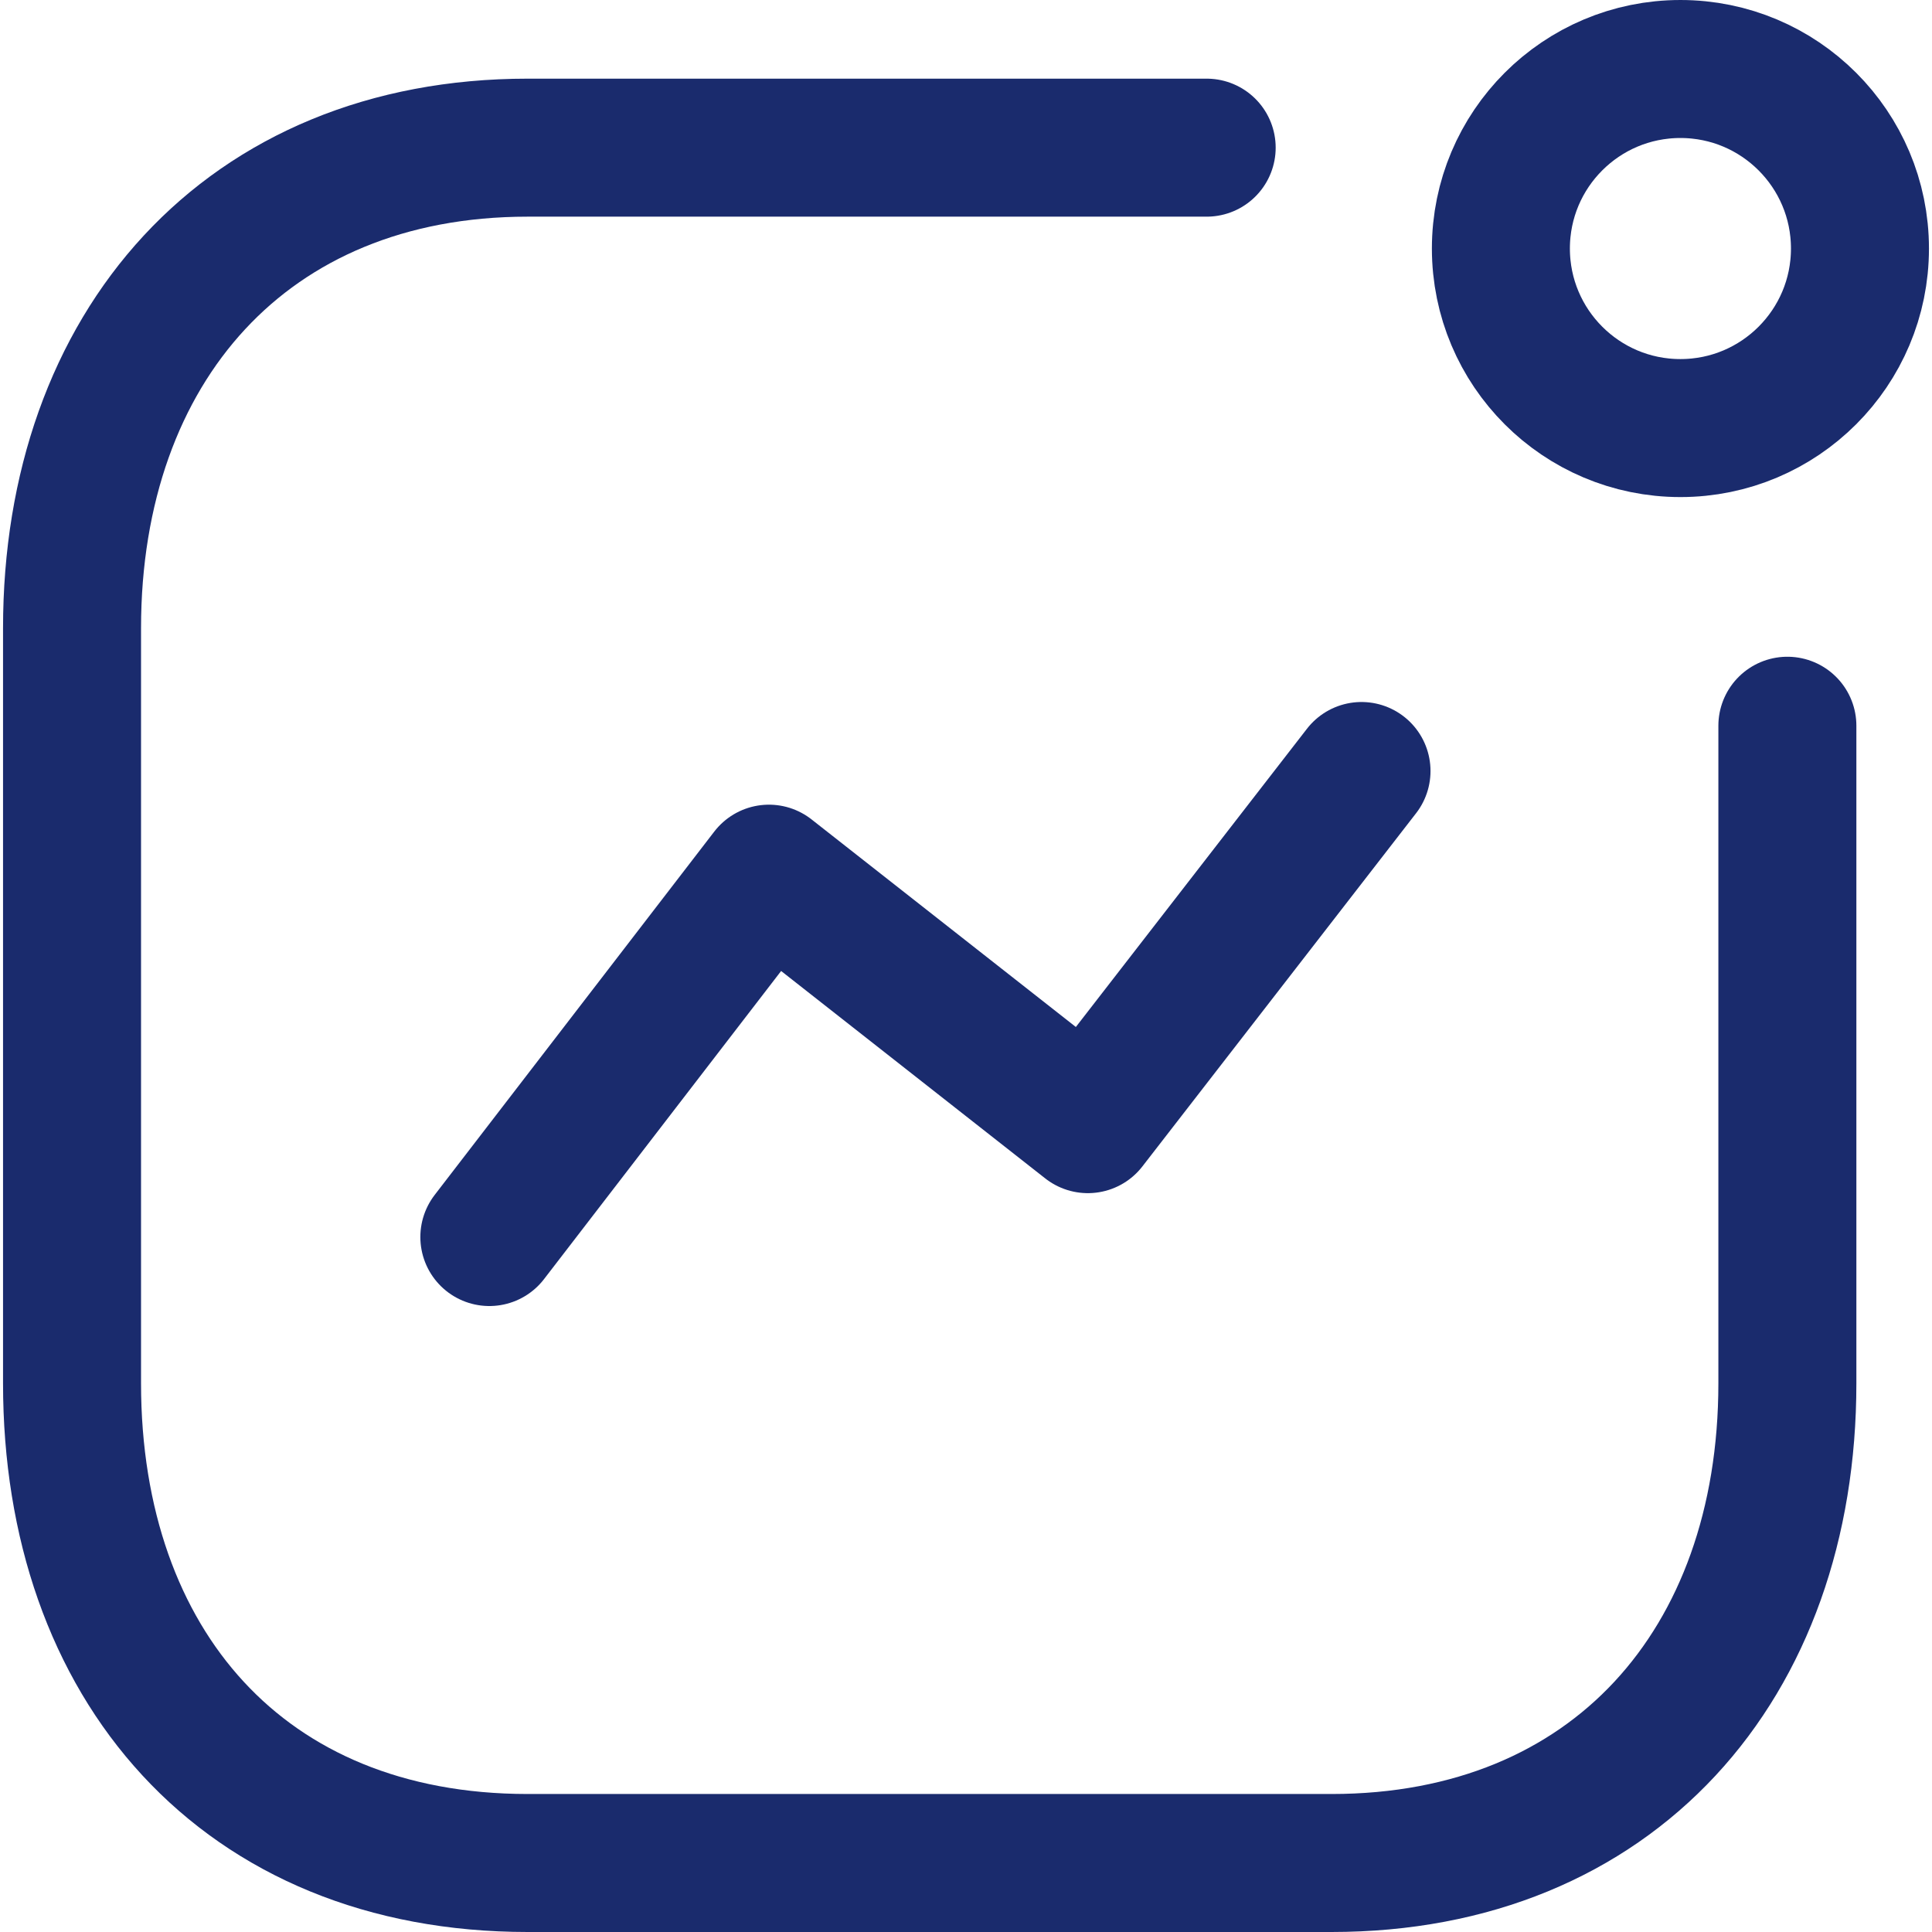
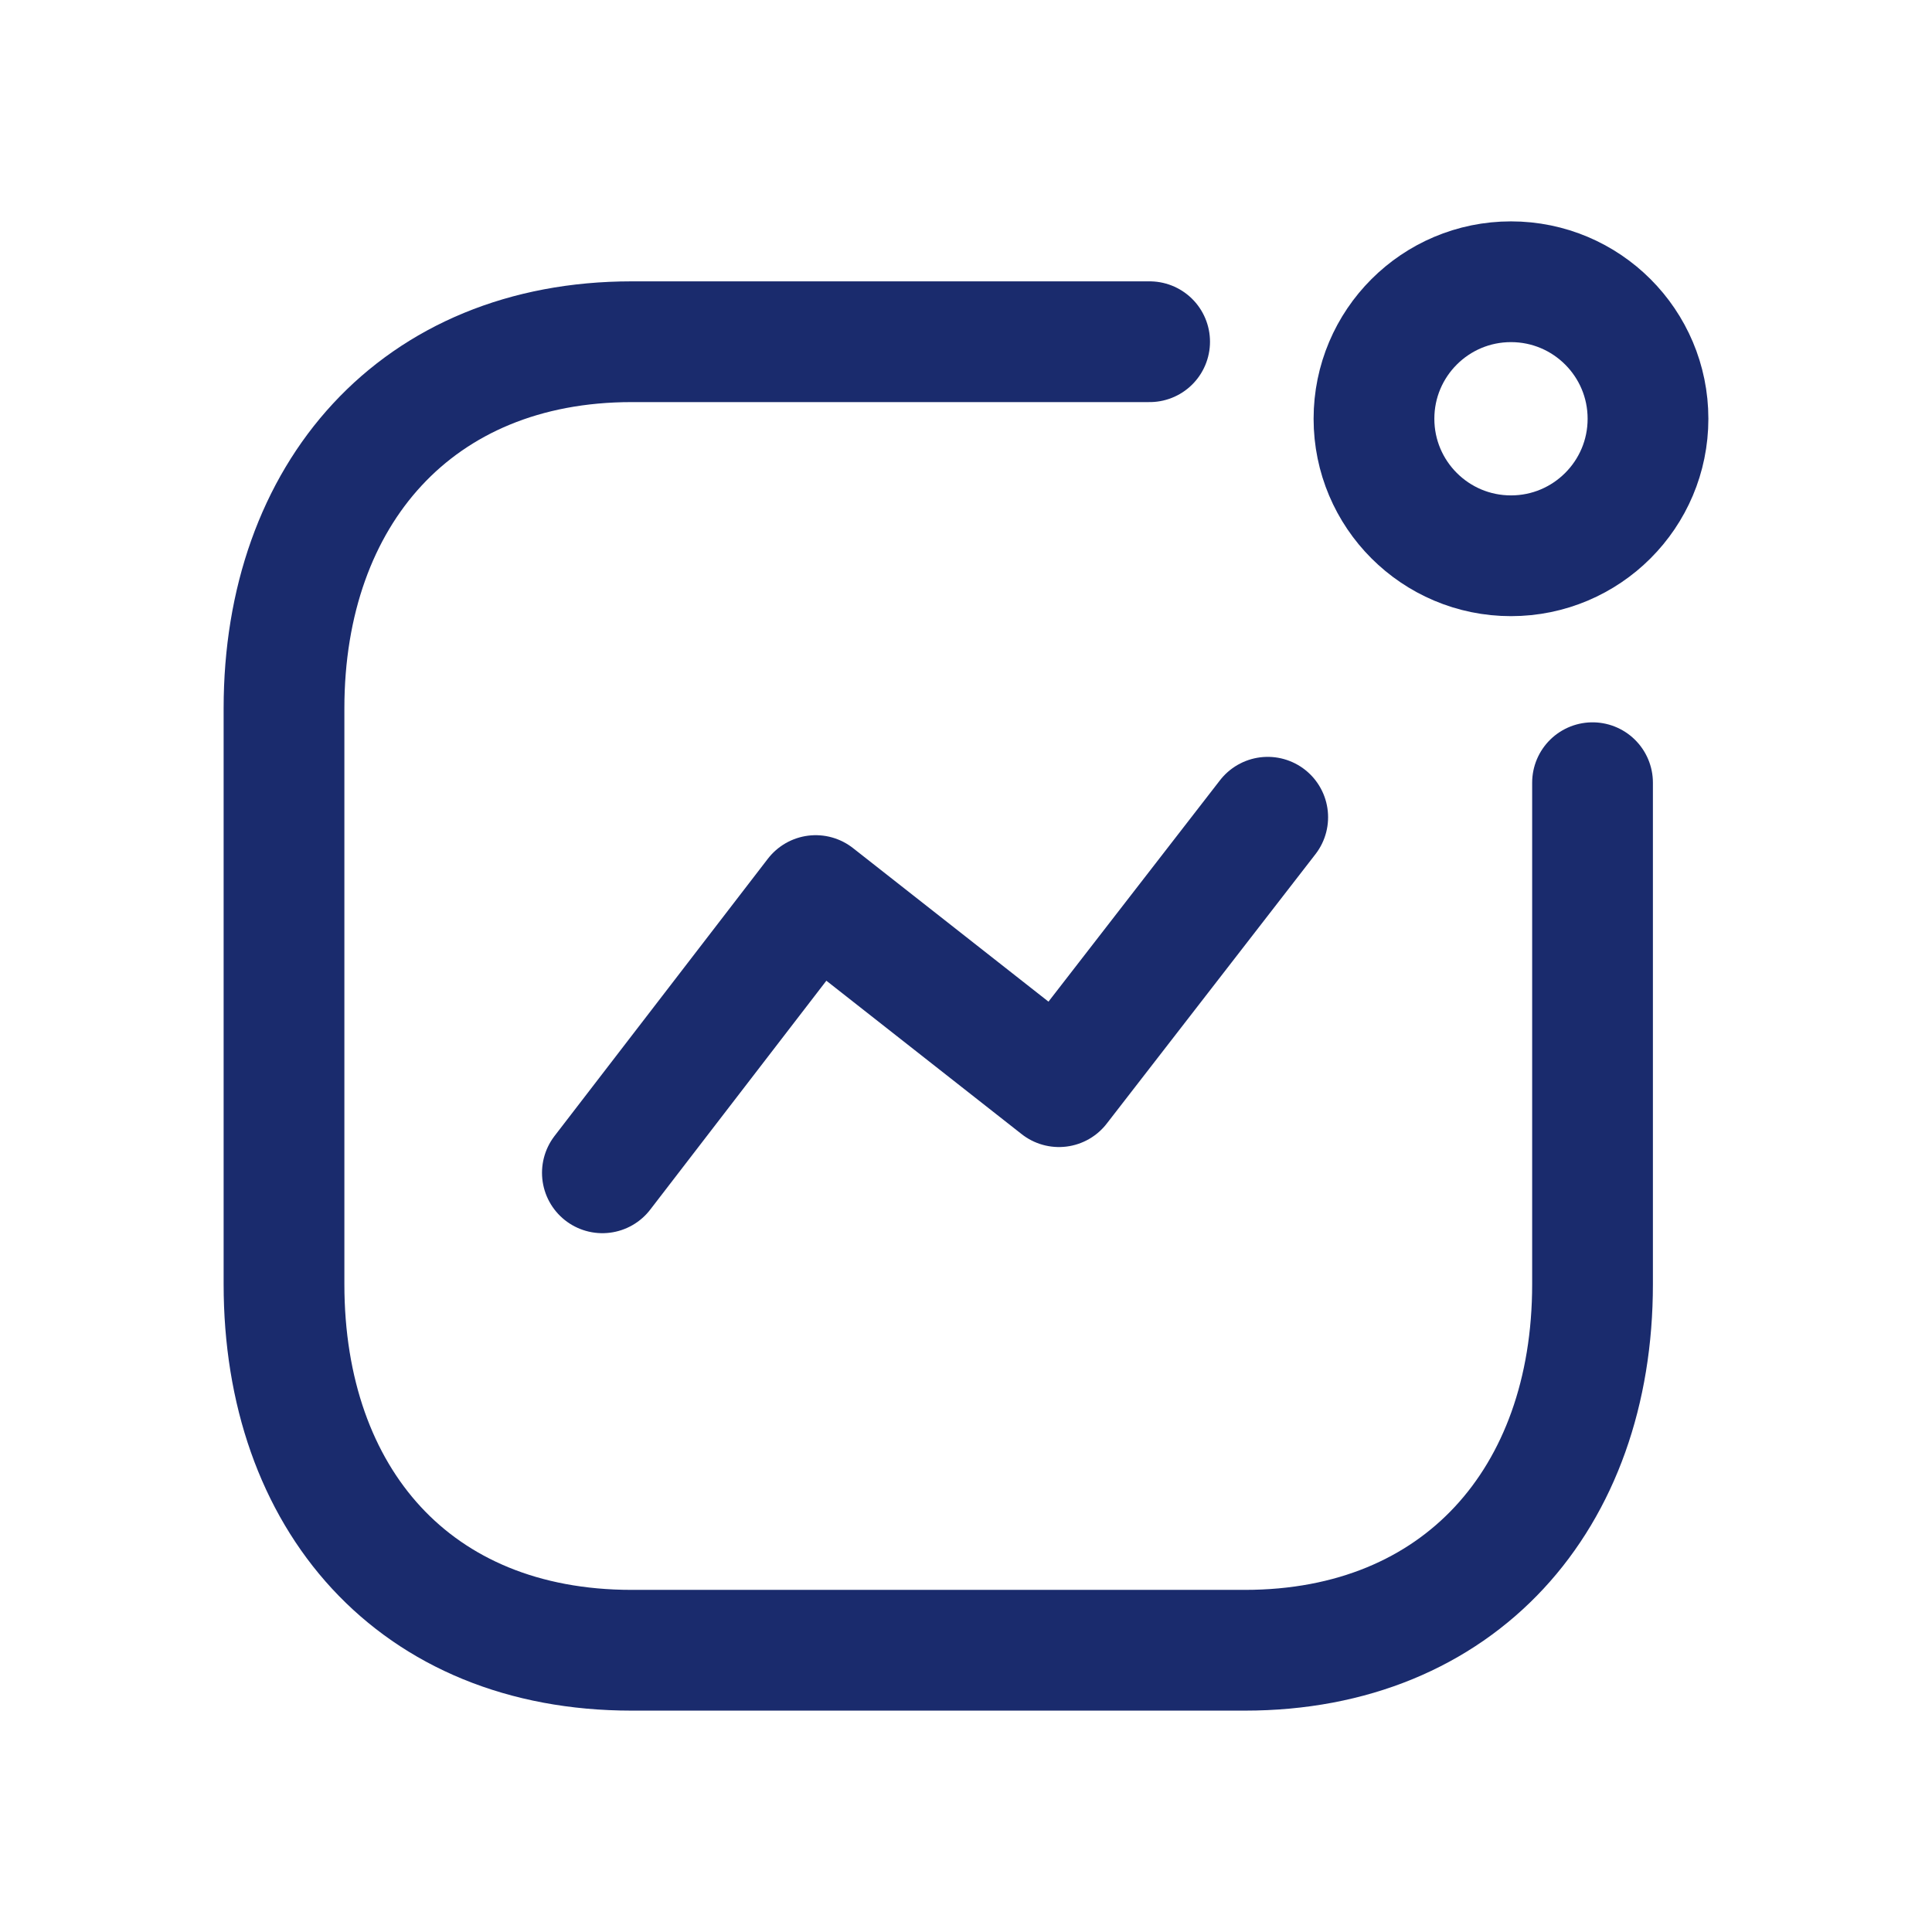
- <svg xmlns="http://www.w3.org/2000/svg" width="14" height="14" viewBox="0 0 14 14" fill="none">
-   <path d="M3.546 8.964L5.572 6.331L7.883 8.146L9.866 5.587" stroke="#1A2B6D" stroke-linecap="round" stroke-linejoin="round" />
-   <circle cx="12.177" cy="1.801" r="1.301" stroke="#1A2B6D" stroke-linecap="round" stroke-linejoin="round" />
-   <path d="M8.744 1.07H3.824C1.786 1.07 0.522 2.514 0.522 4.552V10.024C0.522 12.062 1.761 13.5 3.824 13.5H9.649C11.688 13.5 12.952 12.062 12.952 10.024V5.259" stroke="#1A2B6D" stroke-linecap="round" stroke-linejoin="round" />
+ <svg xmlns="http://www.w3.org/2000/svg" width="24" height="24" viewBox="0 0 24 24" fill="none">
+   <path d="M7.483 14.569L10.133 11.125L13.155 13.499L15.748 10.152" stroke="#1A2B6D" stroke-width="1.5" stroke-linecap="round" stroke-linejoin="round" />
+   <circle cx="18.77" cy="5.202" r="1.702" stroke="#1A2B6D" stroke-width="1.5" stroke-linecap="round" stroke-linejoin="round" />
+   <path d="M14.281 4.245H7.847C5.181 4.245 3.528 6.133 3.528 8.799V15.954C3.528 18.62 5.149 20.5 7.847 20.5H15.464C18.13 20.5 19.783 18.62 19.783 15.954V9.723" stroke="#1A2B6D" stroke-width="1.5" stroke-linecap="round" stroke-linejoin="round" />
</svg>
